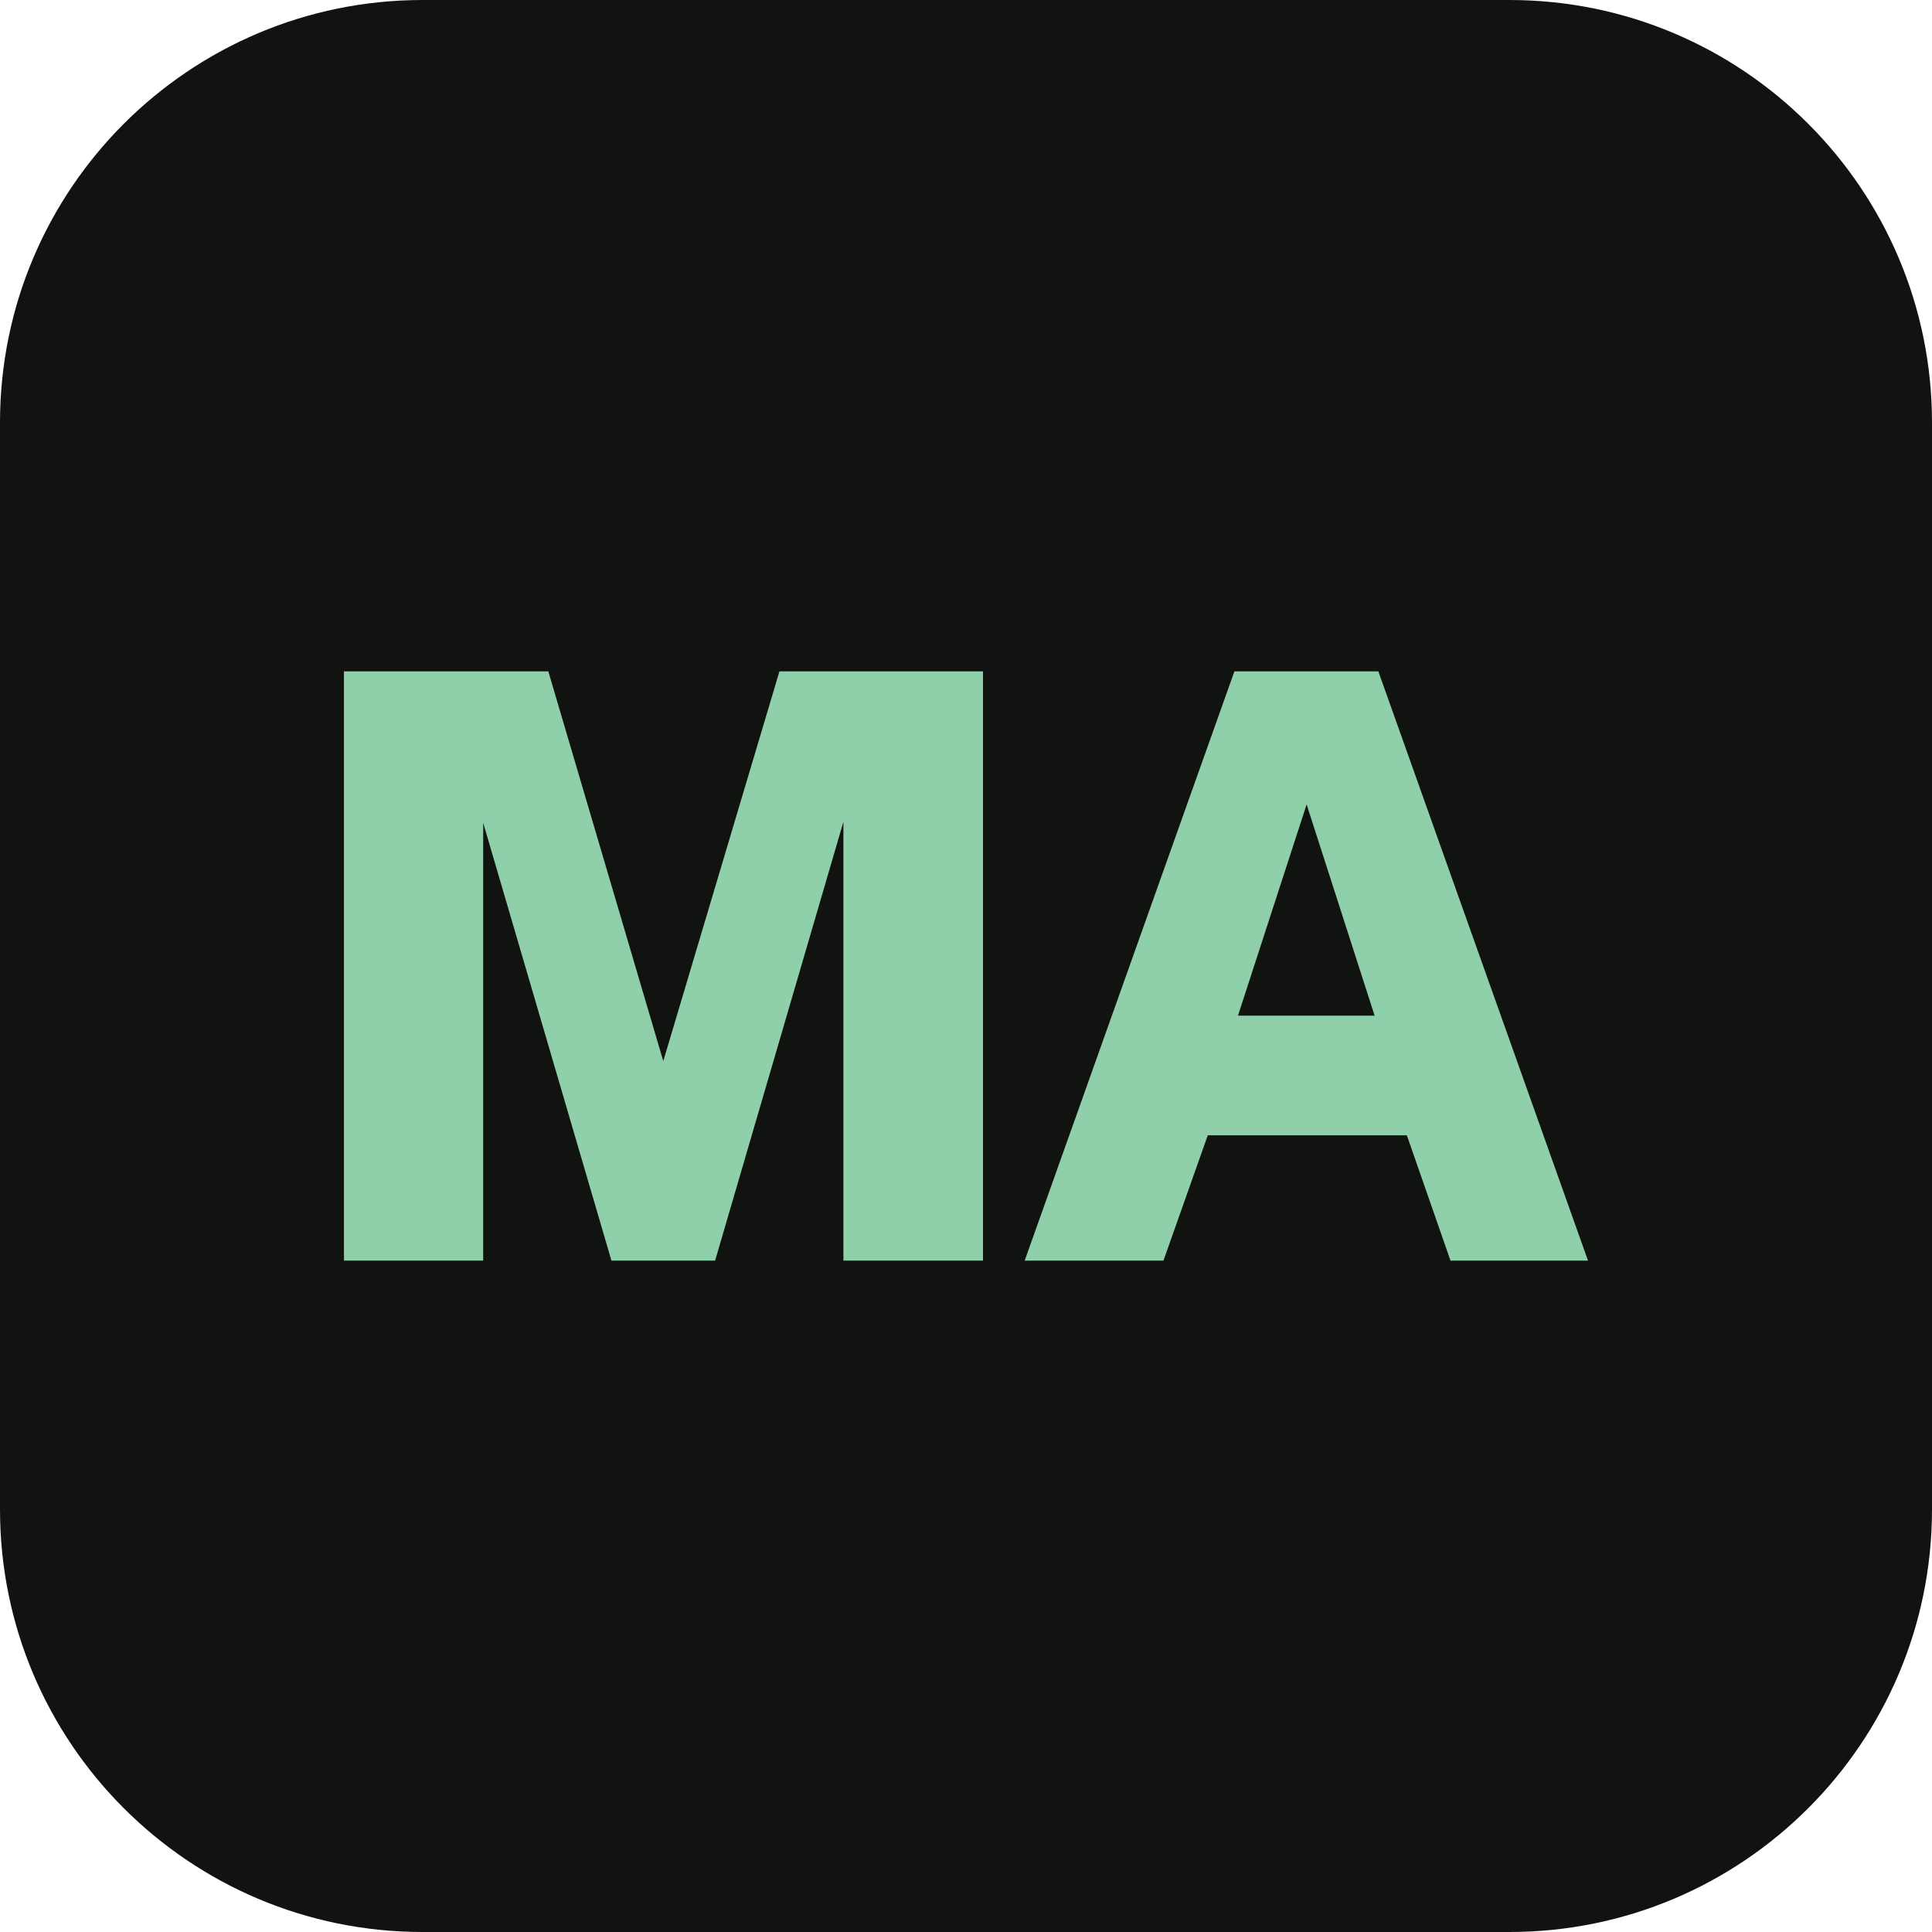
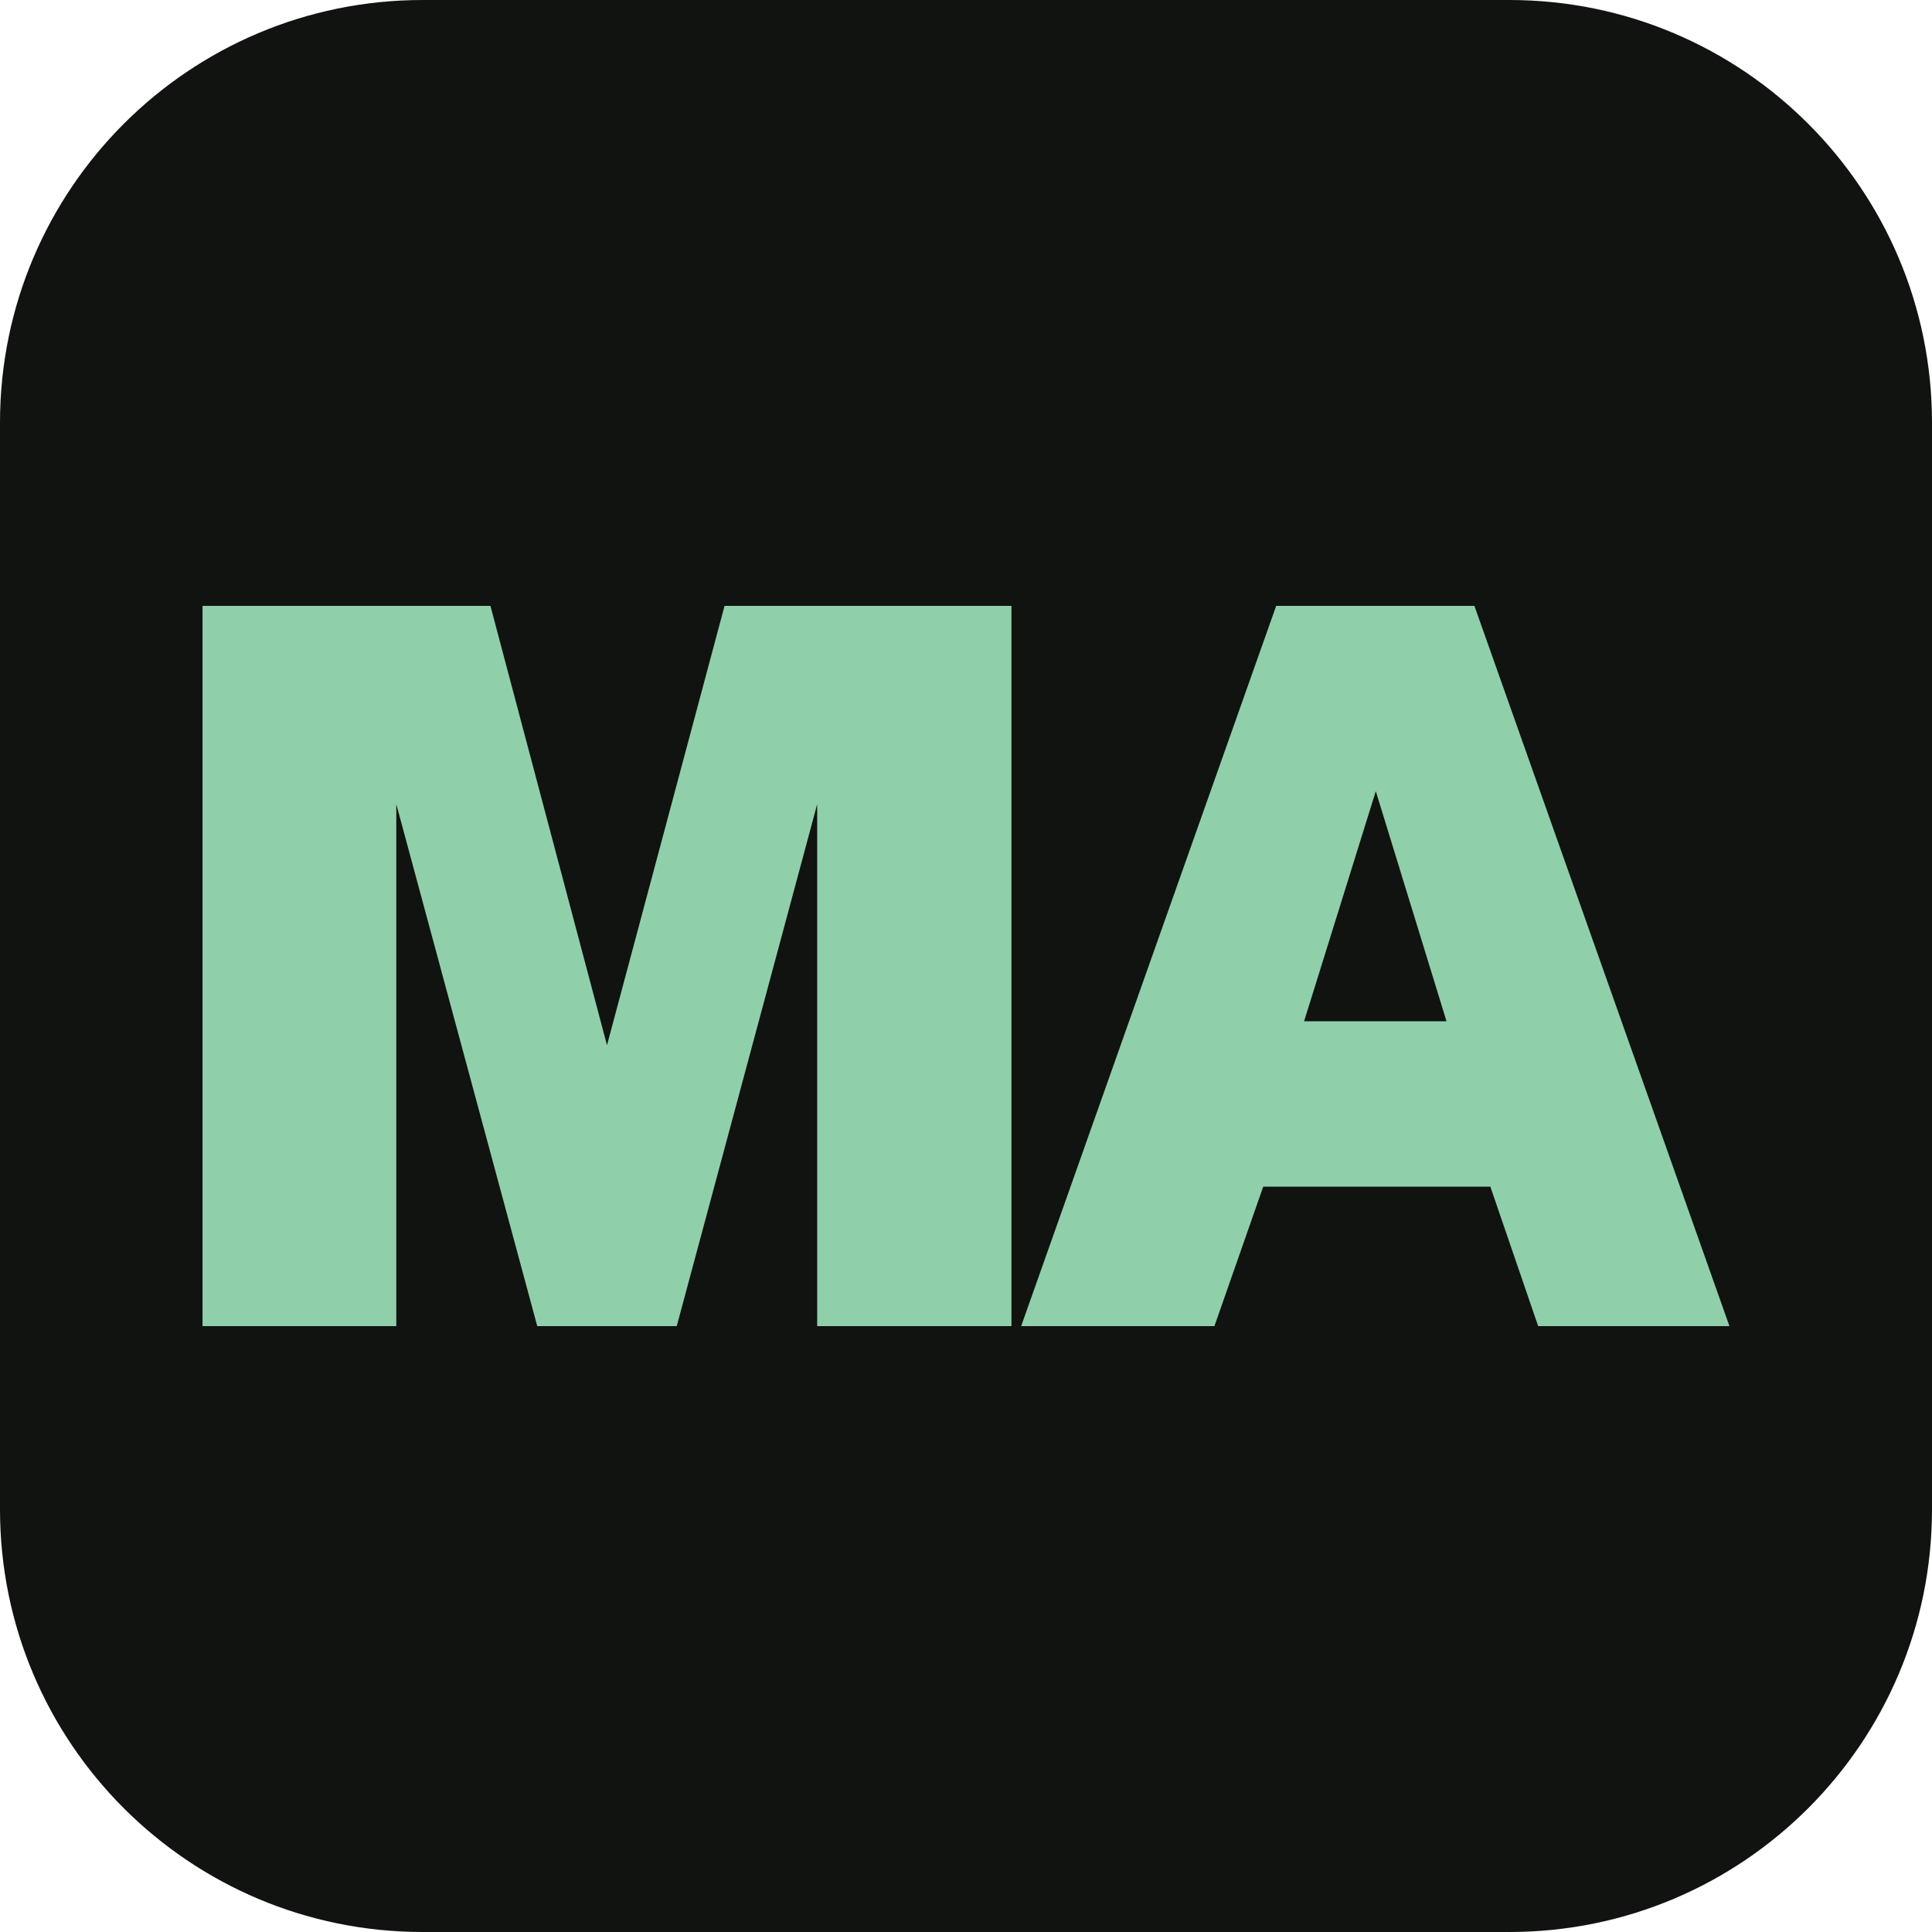
<svg xmlns="http://www.w3.org/2000/svg" viewBox="0 0 32 32">
  <rect width="32" height="32" rx="7" fill="#111311" />
-   <g fill="#8FD0AA">
-     <path transform="translate(4.696 20.880) scale(0.00675 -0.00675)" d="M148.281 0V1446H649.719L931.844 489.625L1216.906 1446H1716.344V0H1373.844V1076.75L1059.031 0H804.656L489.938 1074.25V0Z" />
-     <path transform="translate(16.685 20.880) scale(0.00675 -0.00675)" d="M42.5 0 557.156 1446H910.312L1424.812 0H1087.375L980.281 307.5H491.781L383 0ZM565.812 601.062H901.188L734.344 1119.469Z" />
-   </g>
+   <path fill="#8FD0AA" transform="translate(2.241 21.965) scale(0.00825 -0.00825)" d="M135 0V1446H713L947 564L1183 1446H1759V0H1369V1048L1087 0H807L524 1048V0Z" />
+   <path fill="#8FD0AA" transform="translate(16.666 21.965) scale(0.00825 -0.00825)" d="M30 0 542 1446H940L1452 0H1068L972 280H516L418 0ZM598 612H884L742 1074Z" />
</svg>
